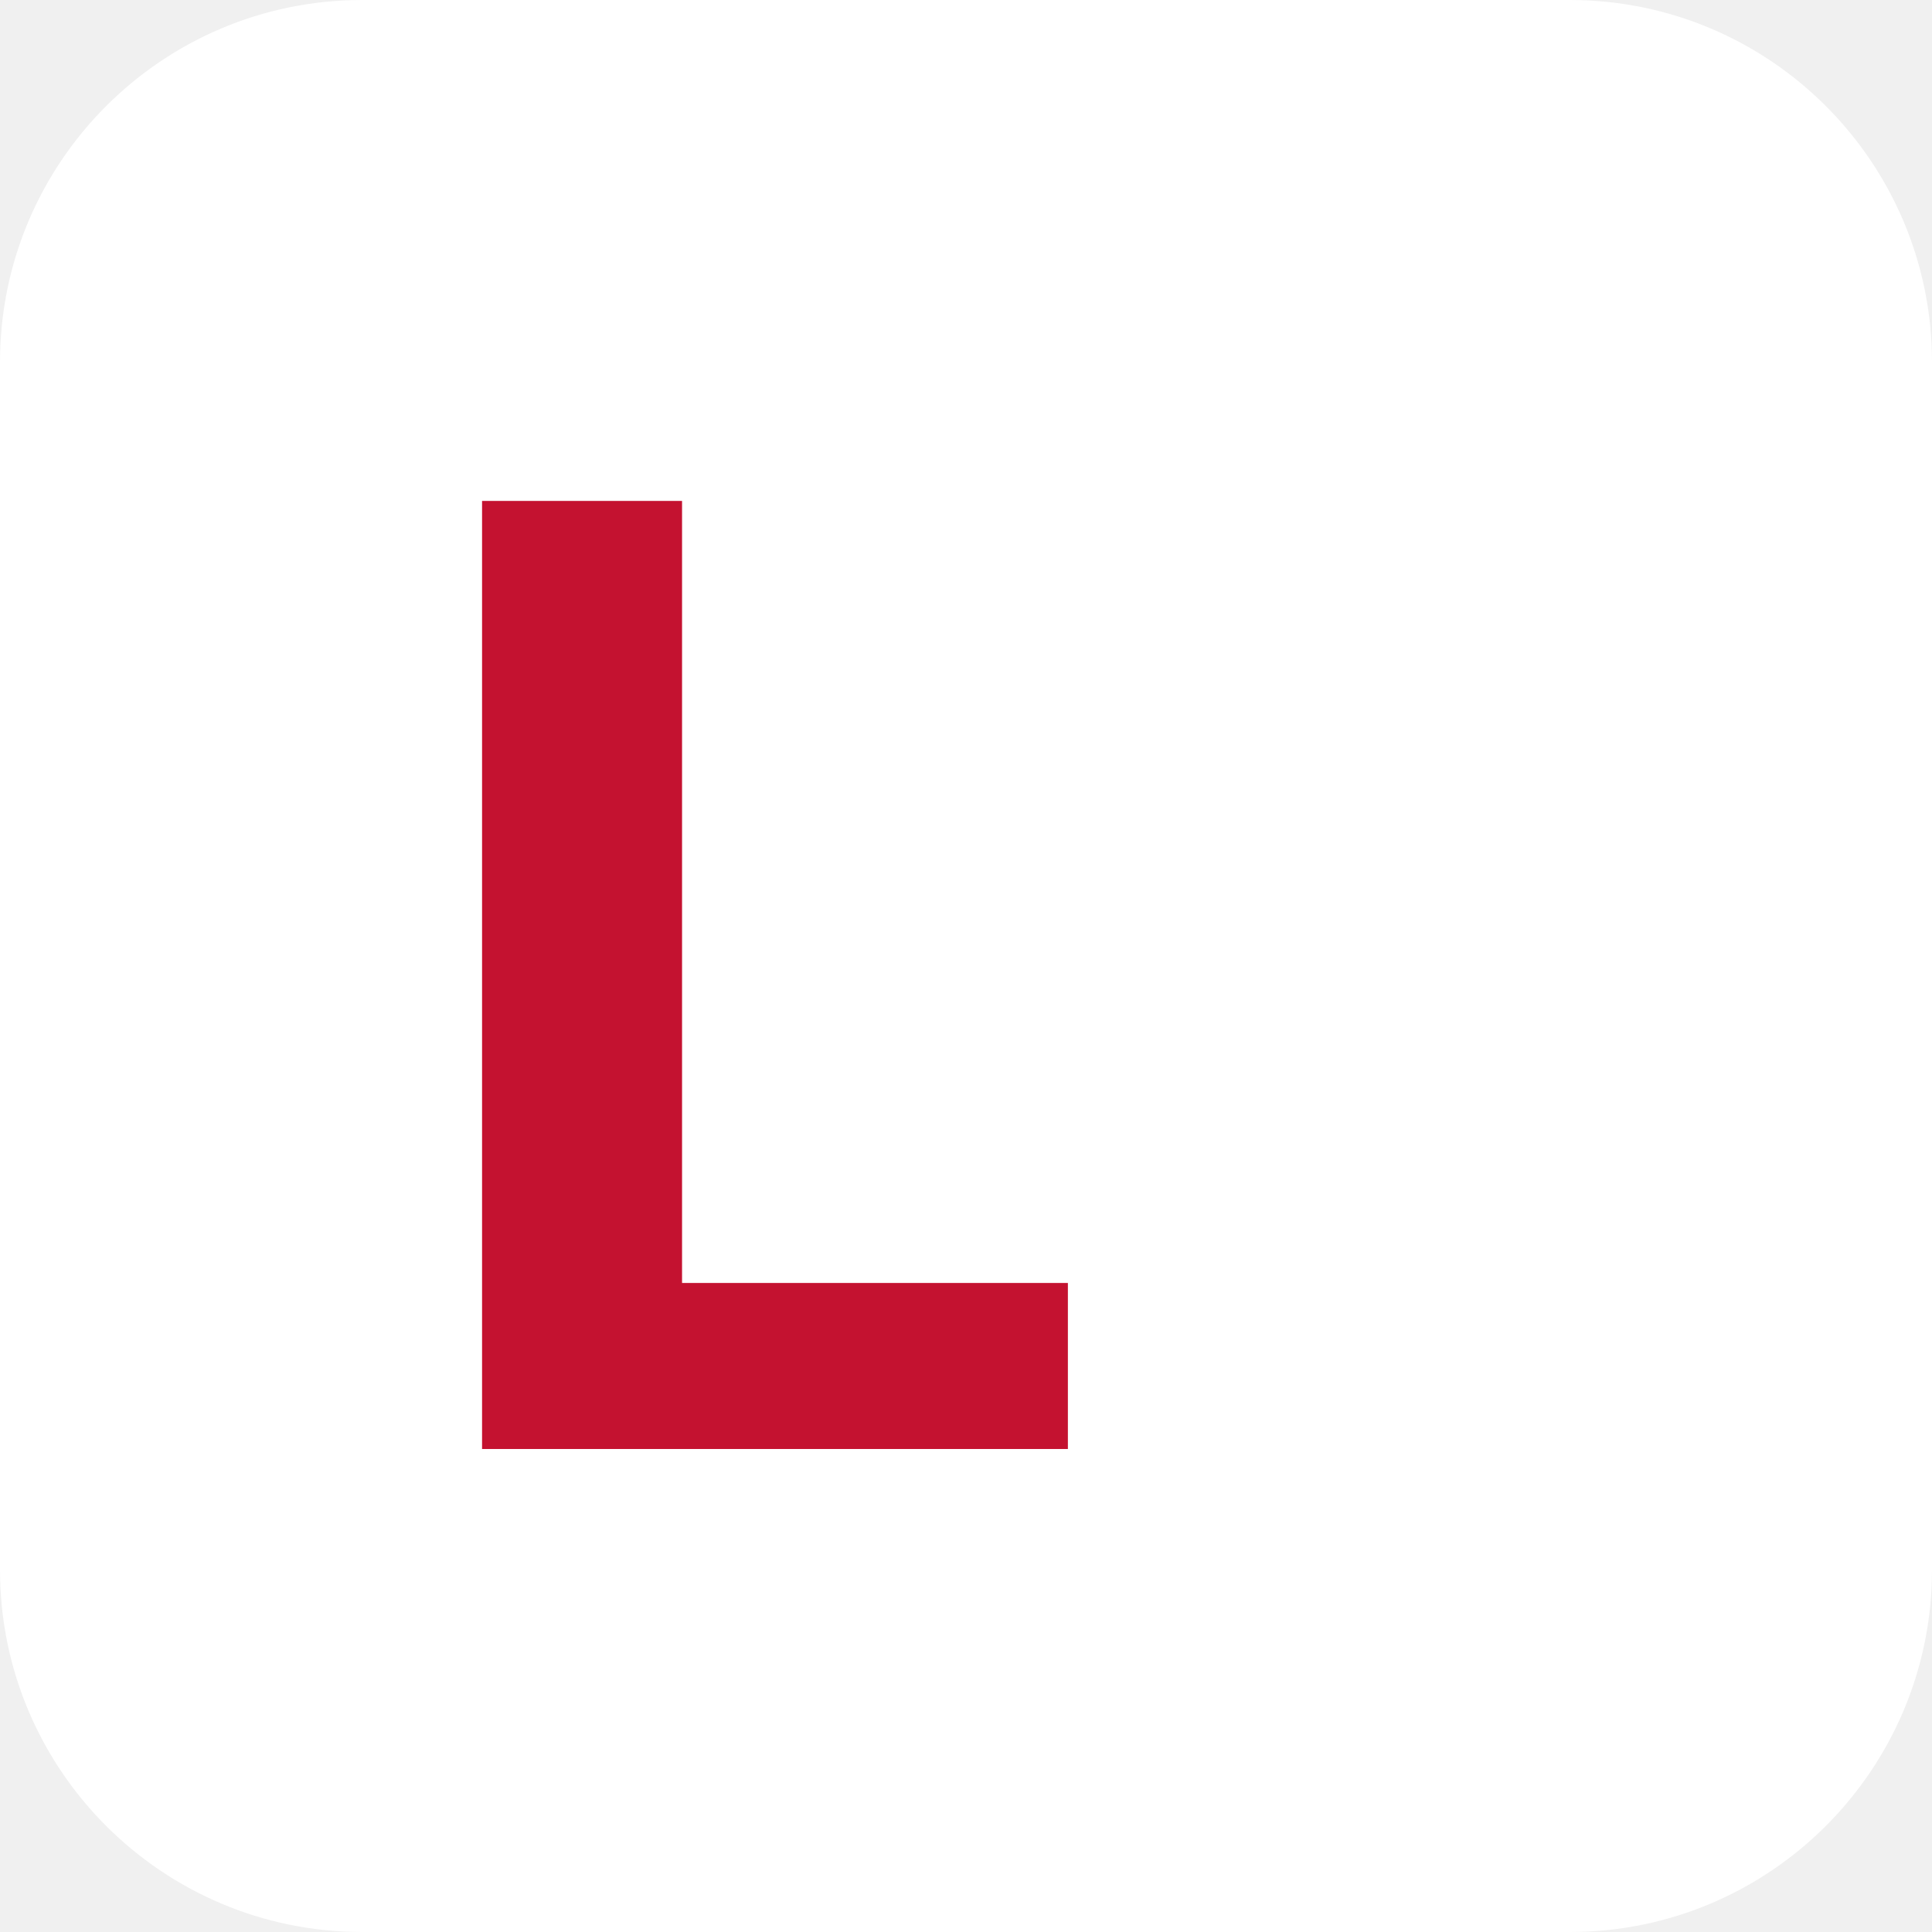
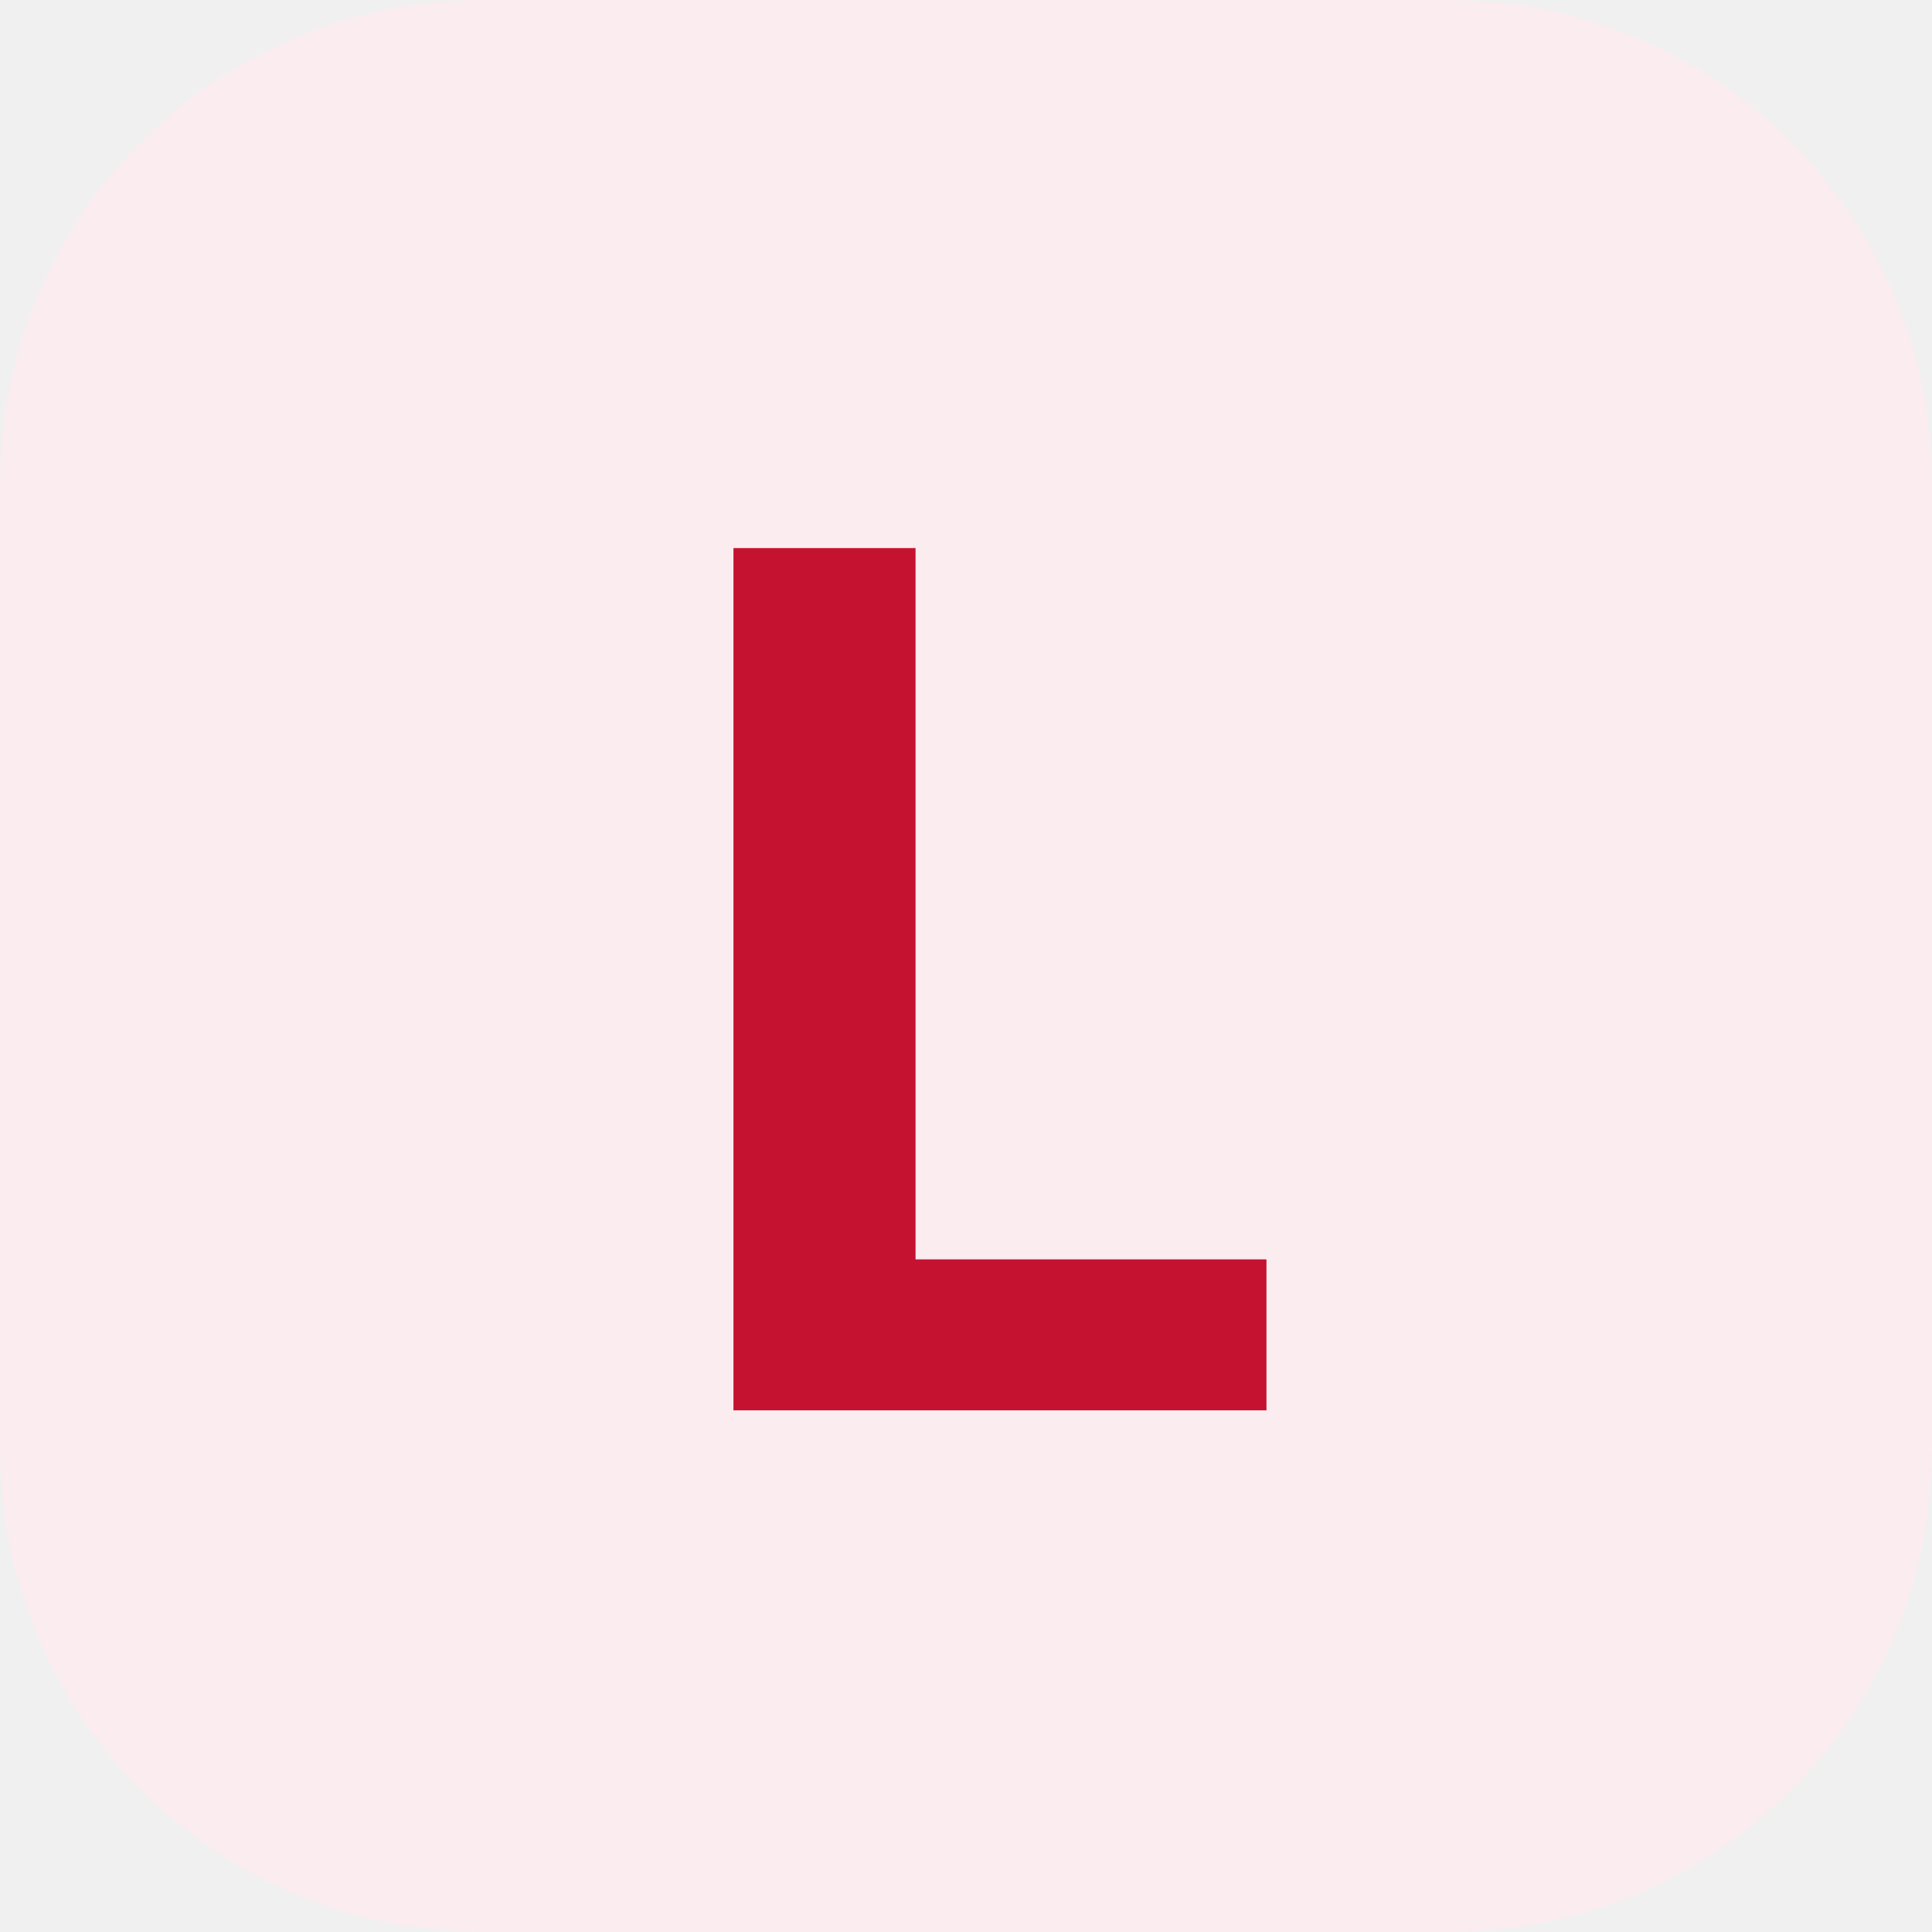
<svg xmlns="http://www.w3.org/2000/svg" viewBox="0 0 32 32">
-   <rect width="32" height="32" rx="6" fill="#ffffff" />
-   <text x="6" y="24" font-family="Arial Black, sans-serif" font-weight="900" font-size="22" fill="#C41230">L</text>
+   <rect width="32" height="32" rx="8" fill="#ffffff" />
+   <rect width="32" height="32" rx="8" fill="#C41230" opacity="0.08" />
+   <text x="50%" y="73%" font-family="Arial Black, sans-serif" font-weight="900" font-size="20" fill="#C41230" text-anchor="middle">L</text>
</svg>
